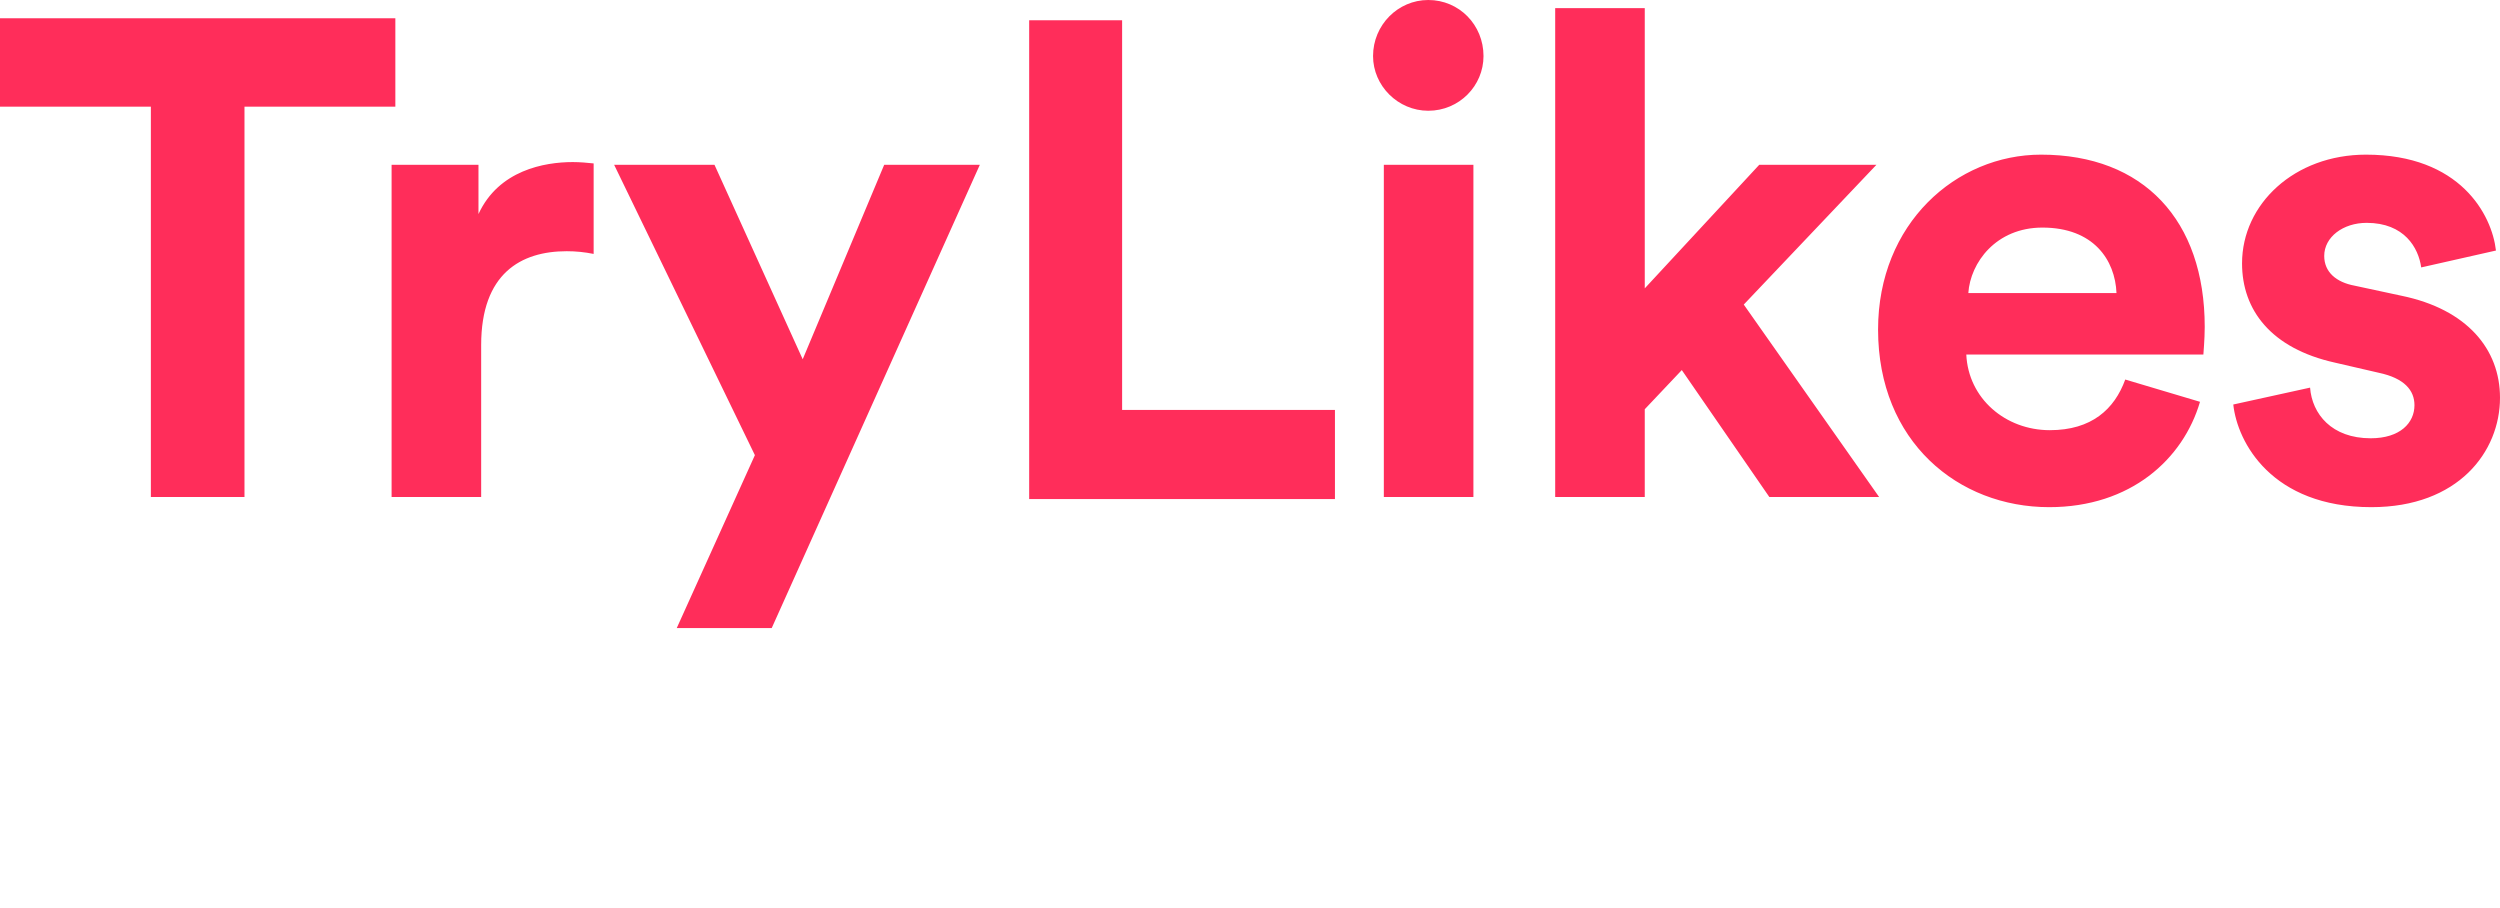
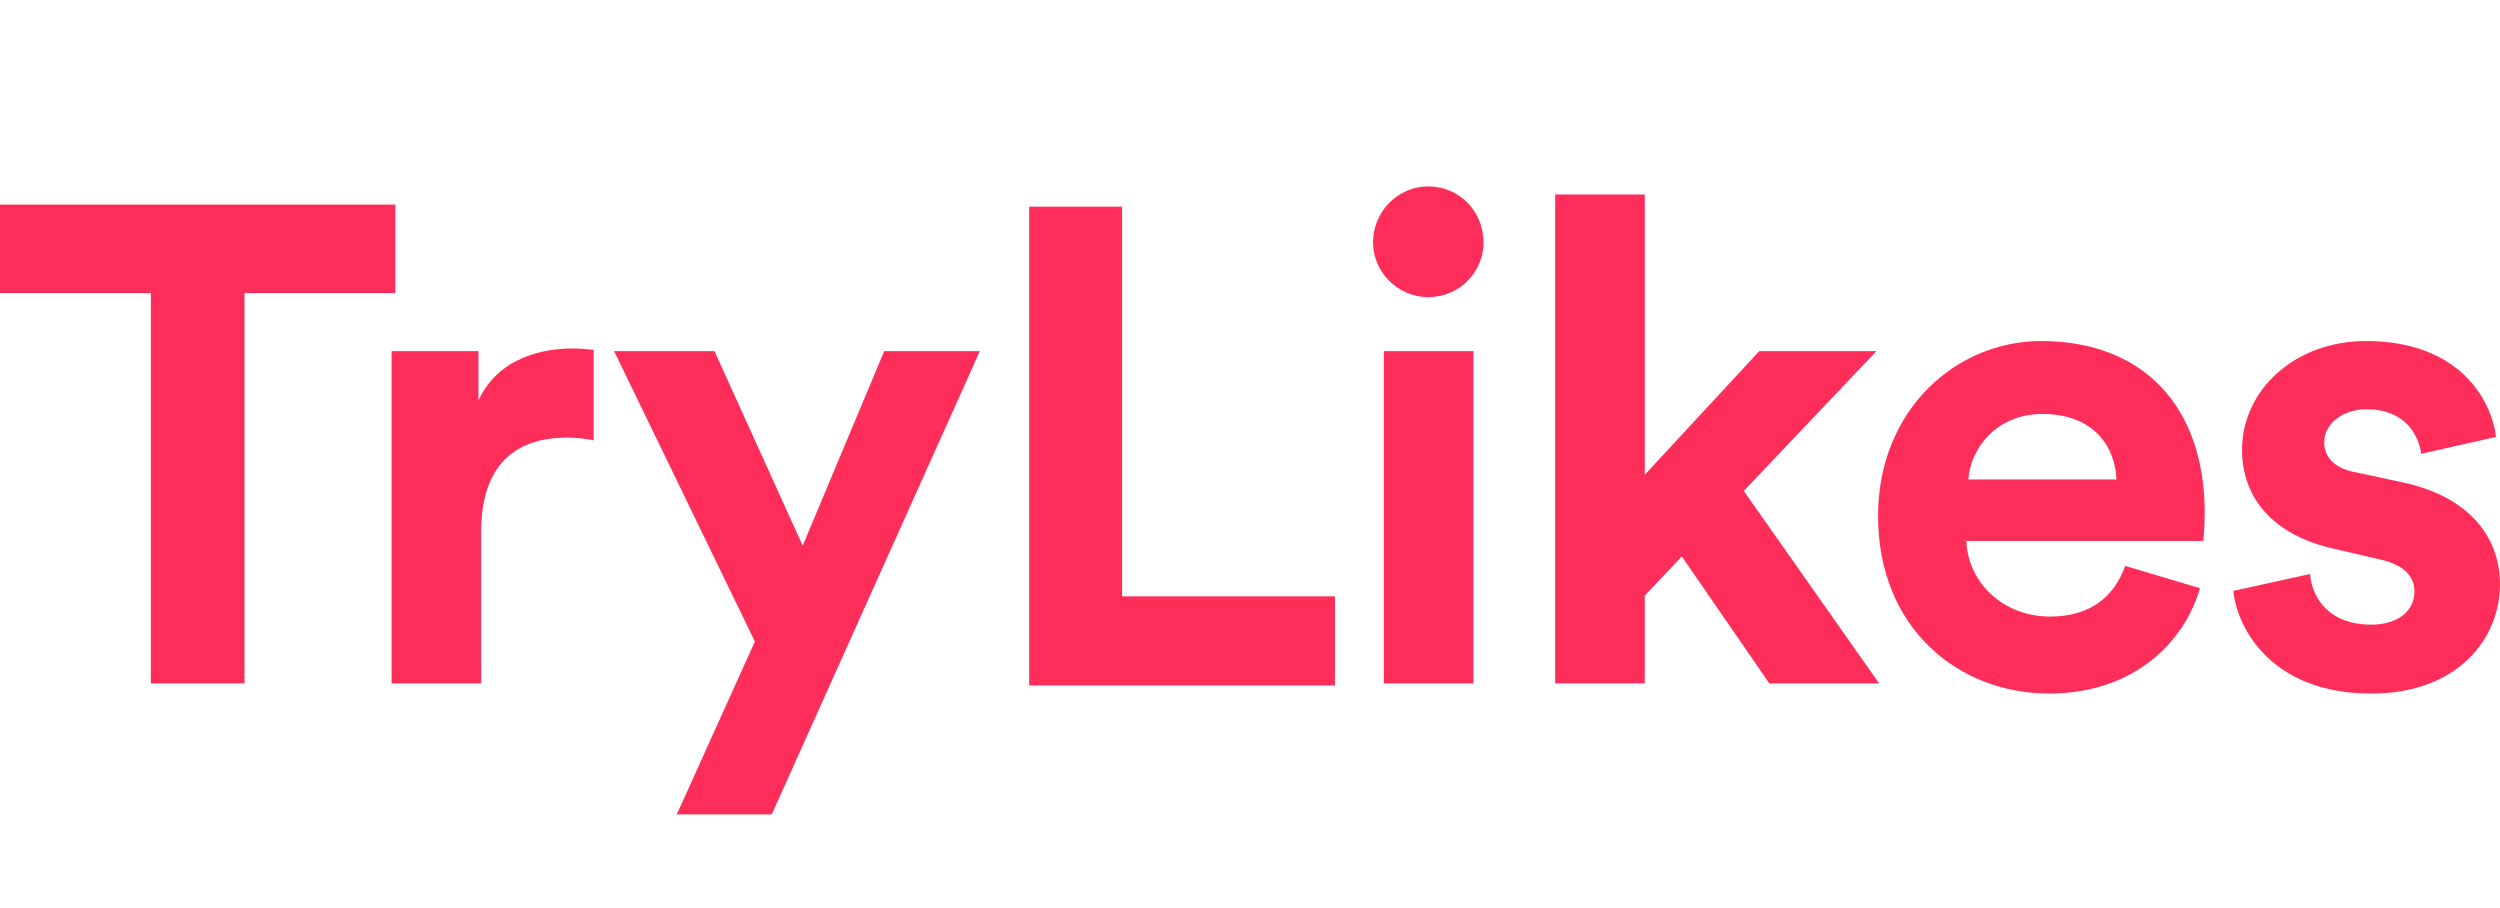
- <svg xmlns="http://www.w3.org/2000/svg" width="617" height="224" viewBox="0 0 617 224">
+ <svg xmlns="http://www.w3.org/2000/svg" width="617" height="224" viewBox="0 0 617 132">
  <g fill="none" fill-rule="evenodd">
    <path d="M97.573 26.333H60.339v96.334H37.234V26.333H0V4.5h97.573v21.833zm48.938 14v22.334a33.202 33.202 0 0 0-6.65-.667c-11.302 0-21.11 5.5-21.11 23.167v37.5H96.645v-82h21.443v12.166C123.073 42 134.377 40 141.357 40c1.83 0 3.492.167 5.154.333zM190.462 155h-23.437l19.282-42.667-34.741-71.666h24.767l21.775 48 20.113-48h23.604L190.462 155zm139.003-31.833H254V5h22.939v96.167h52.526v22zm34.172-.5H341.53v-82h22.108v82zM338.87 13.833C338.87 6.167 345.02 0 352.5 0c7.646 0 13.63 6.167 13.63 13.833 0 7.334-5.984 13.5-13.63 13.5-7.48 0-13.63-6.166-13.63-13.5zm124.237 26.834l-32.746 34.5 33.41 47.5h-27.094l-21.609-31.334-9.142 9.667v21.667H383.82V2h22.107v69.167l28.258-30.5h28.923zm22.675 31.666h36.569c-.333-8.166-5.652-16.166-18.285-16.166-11.47 0-17.786 8.666-18.284 16.166zm38.73 21.334l18.45 5.5c-4.155 14.166-17.12 26-37.234 26-22.44 0-42.22-16.167-42.22-43.834 0-26.166 19.282-43.166 40.226-43.166 25.266 0 40.392 16.166 40.392 42.5 0 3.166-.333 6.5-.333 6.833h-58.51c.499 10.833 9.64 18.667 20.612 18.667 10.305 0 15.957-5.167 18.617-12.5zm26.664 6.166l18.95-4.166c.498 6.5 5.318 12.5 14.96 12.5 7.313 0 10.804-3.834 10.804-8.167 0-3.667-2.494-6.667-8.81-8l-10.805-2.5c-15.79-3.5-22.938-13-22.938-24.5 0-14.667 12.965-26.833 30.585-26.833 23.27 0 31.083 14.833 32.08 23.666L597.553 66c-.665-4.833-4.156-11-13.464-11-5.818 0-10.472 3.5-10.472 8.167 0 4 2.992 6.5 7.48 7.333L592.73 73C608.855 76.333 617 86.167 617 98.167c0 13.333-10.306 27-31.749 27-24.6 0-33.078-16-34.075-25.334z" fill="#FF2D5A" />
  </g>
</svg>
